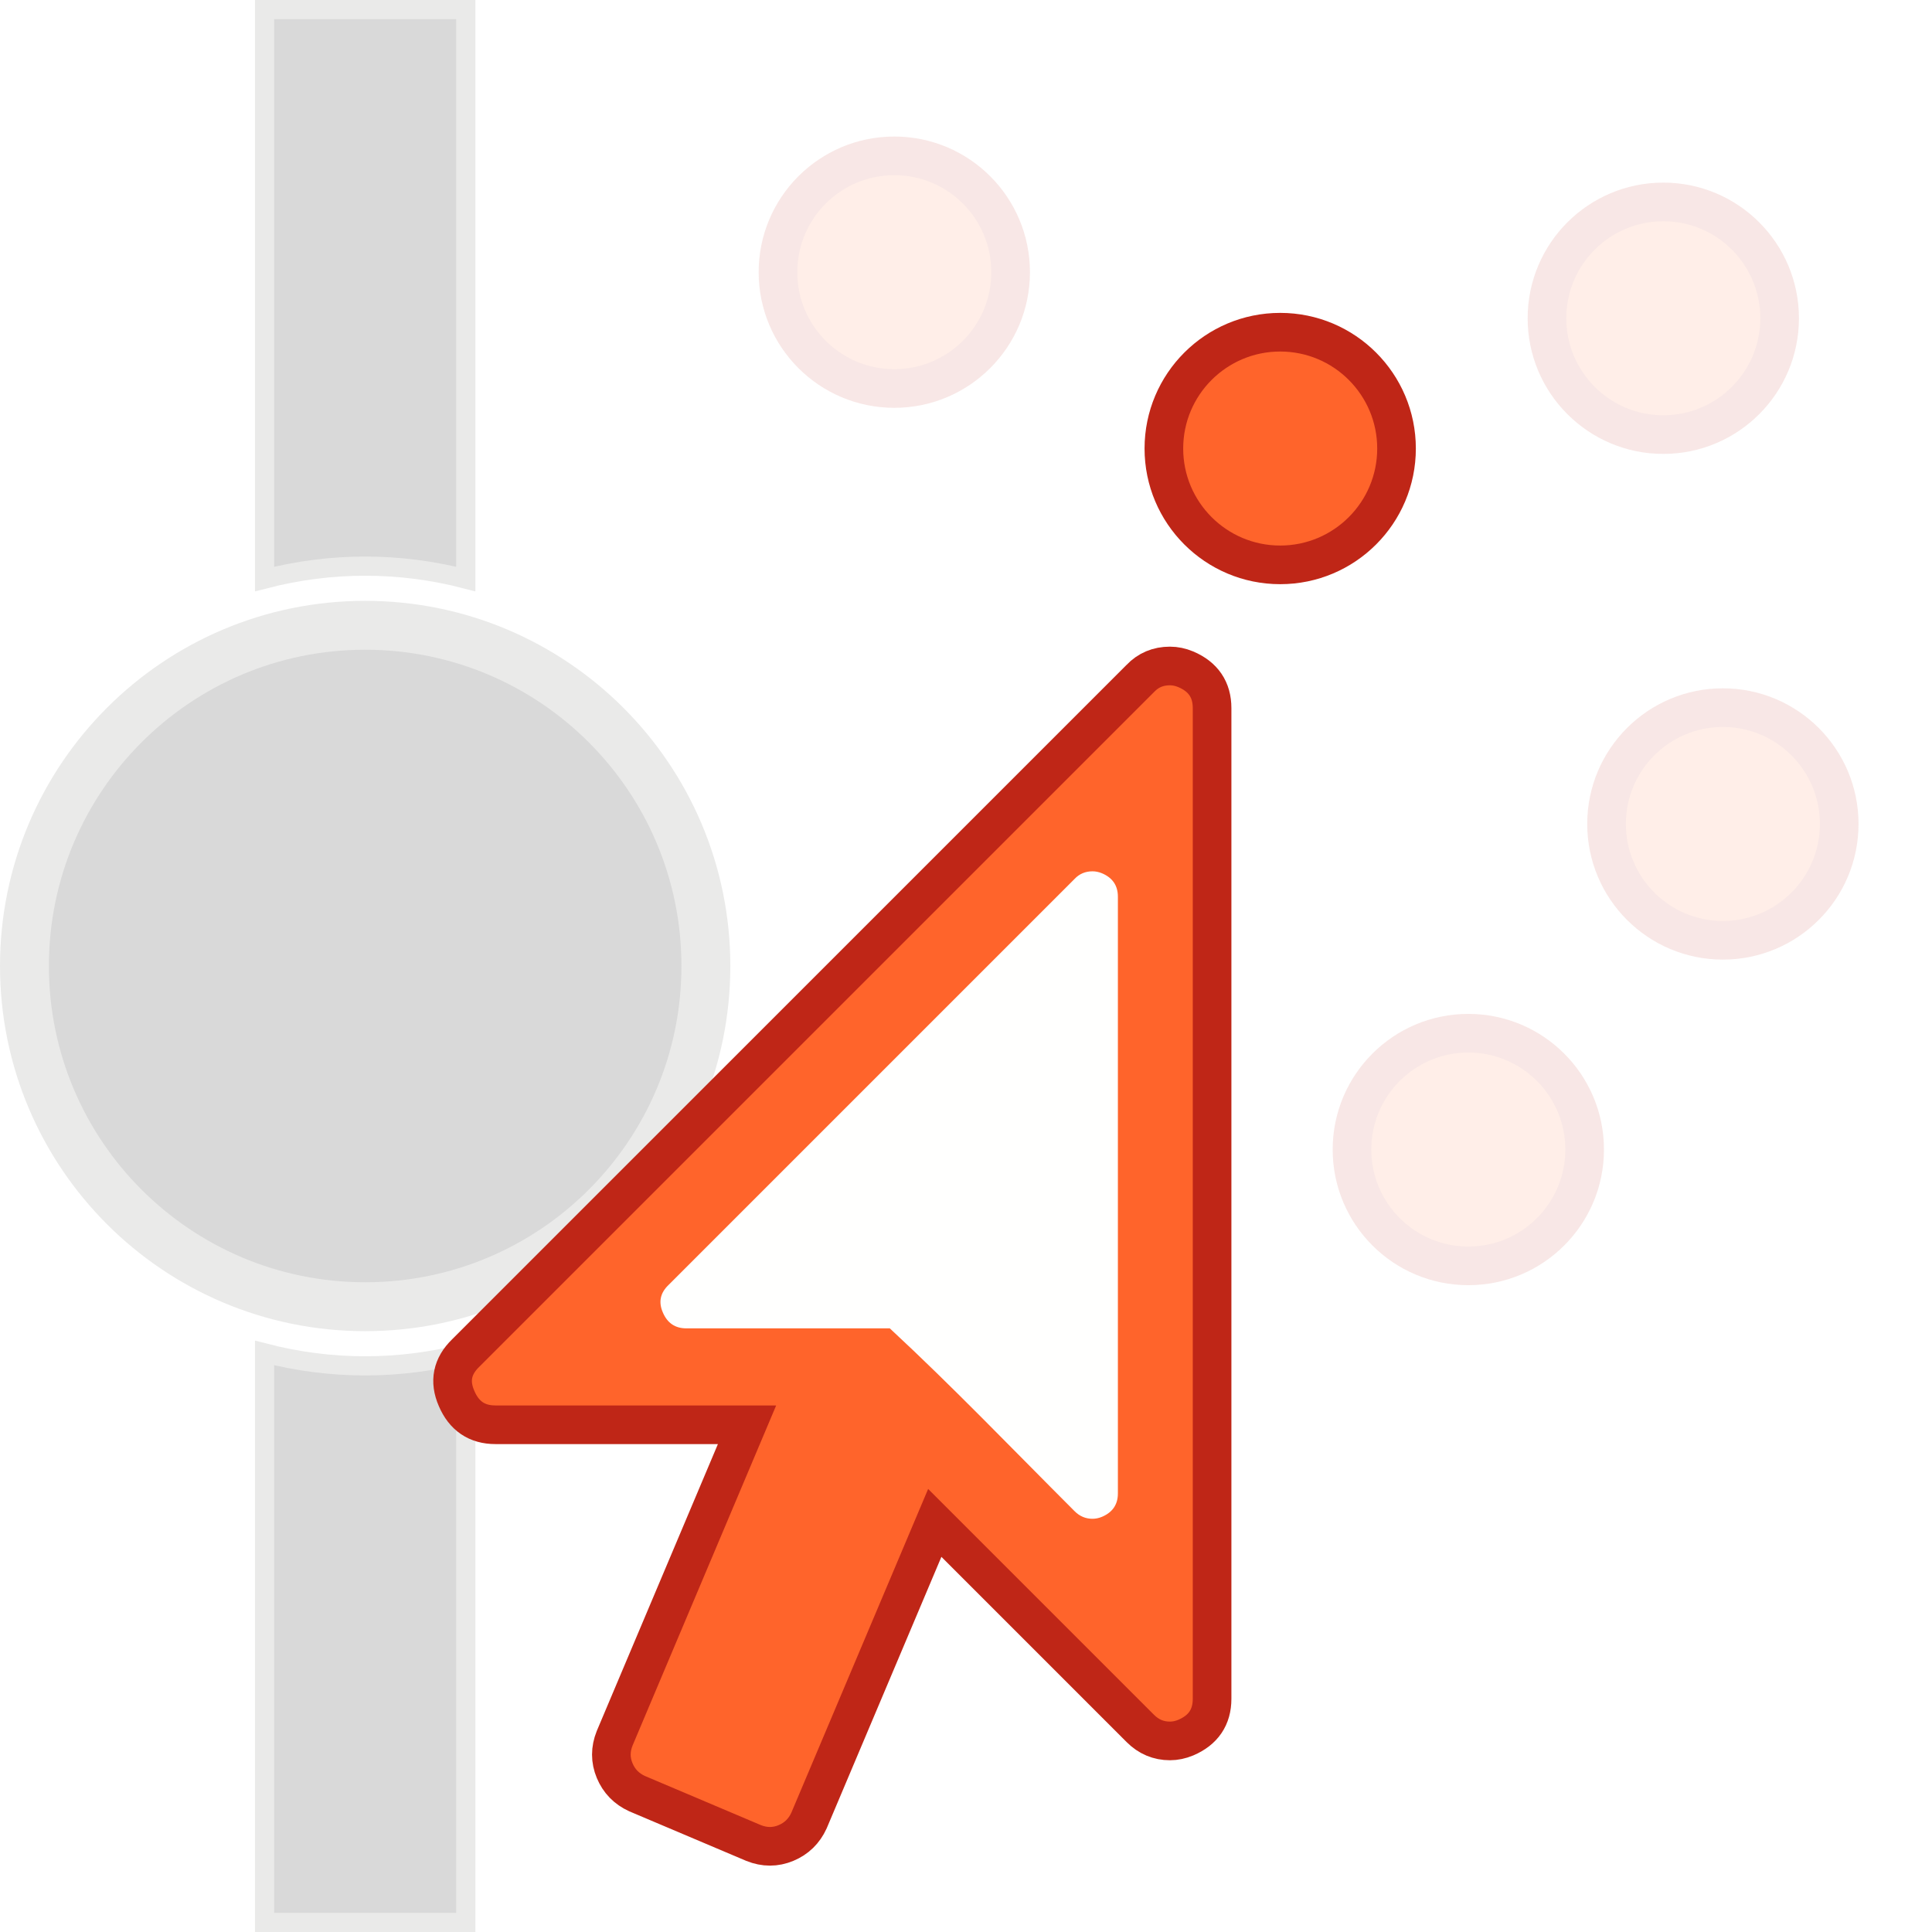
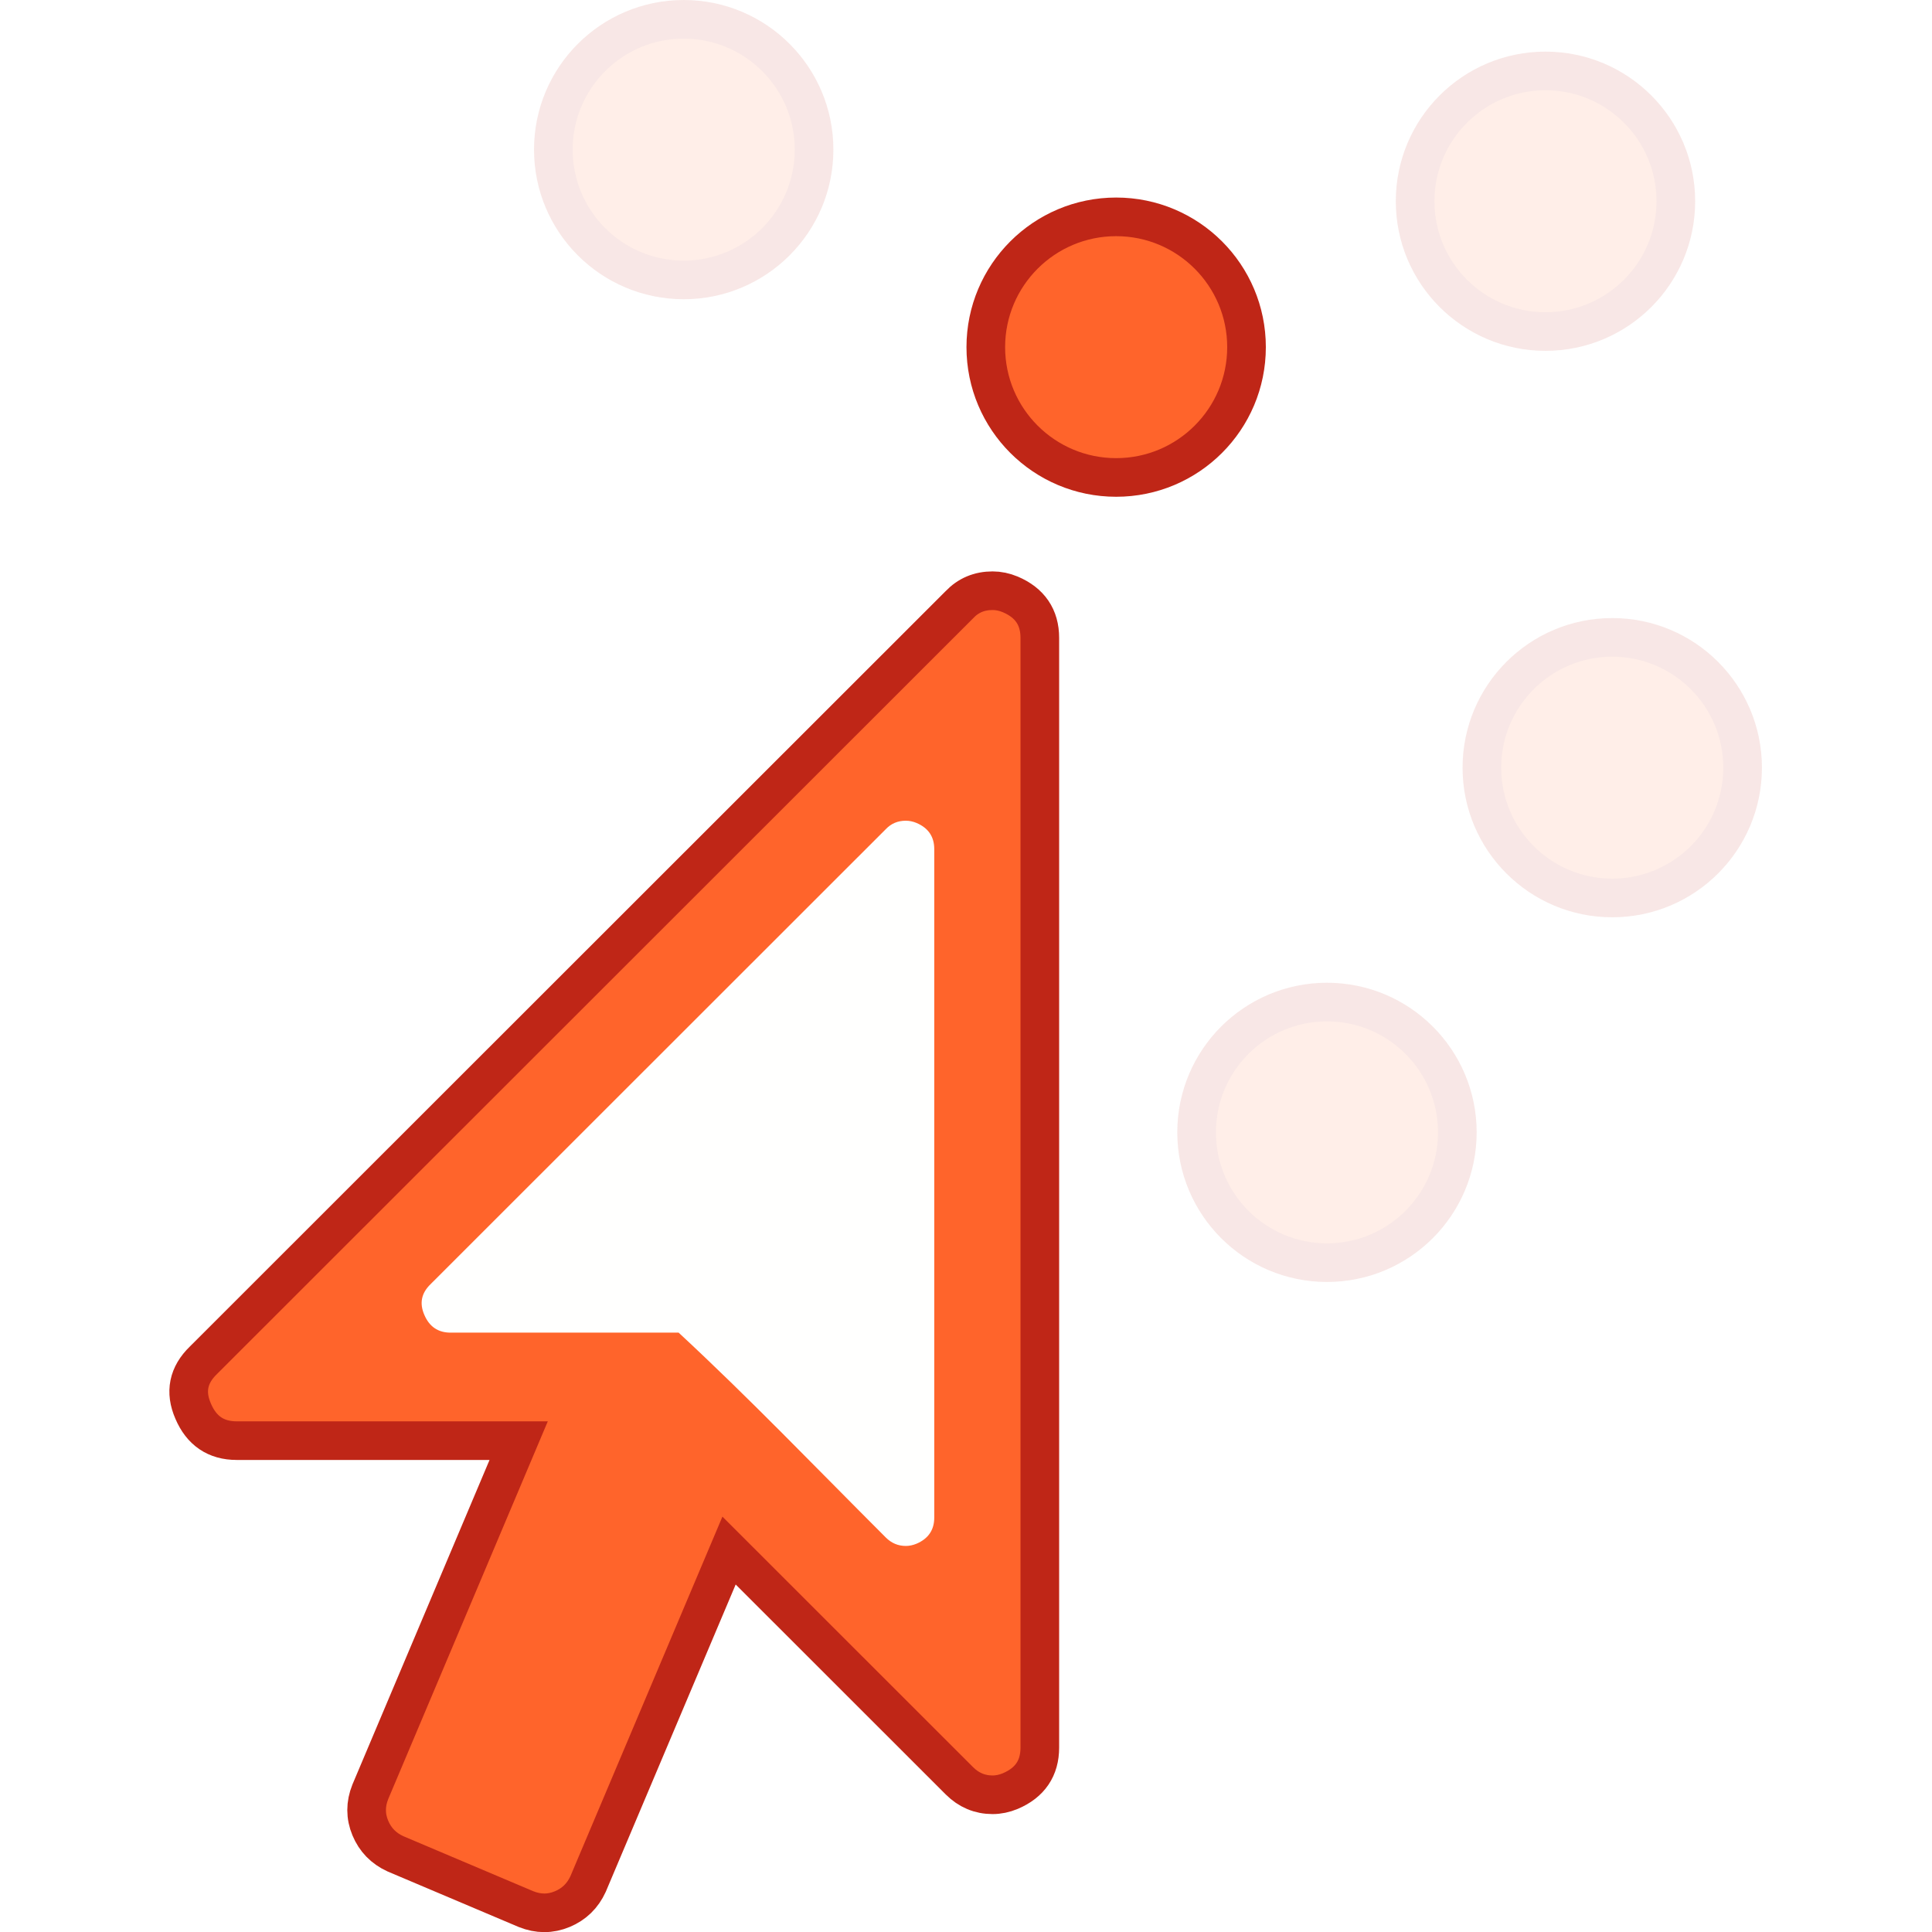
<svg xmlns="http://www.w3.org/2000/svg" version="1.0" width="100" height="100" id="svg2">
+   <g id="g848" transform="matrix(1.120649,0,0,1.120109,-16.48537,-8.035799)" style="stroke-width:0.893">
+     <g id="g1427" transform="matrix(-0.7636841,0,0,0.7636841,83.54978,26.80809)" style="stroke:#003800;stroke-width:0.893;stroke-opacity:1">
+       <path d="m 77.835,56.596 q 1.384,1.339 0.625,3.08 -0.759,1.786 -2.634,1.786 h -17.054 l 8.973,21.25 q 0.446,1.116 0,2.188 -0.446,1.071 -1.518,1.562 l -7.902,3.348 q -1.116,0.446 -2.188,0 -1.071,-0.446 -1.562,-1.518 l -8.527,-20.179 -13.929,13.929 q -0.848,0.848 -2.009,0.848 -0.536,0 -1.071,-0.223 -1.786,-0.759 -1.786,-2.634 V 12.891 q 0,-1.875 1.786,-2.634 0.536,-0.223 1.071,-0.223 1.205,0 2.009,0.848 z" id="path8" style="fill:#ff642b;fill-opacity:1;stroke:#bf2617;stroke-width:2.337;stroke-miterlimit:4;stroke-dasharray:none;stroke-opacity:1" />
+       <path d="m 64.102,51.996 c 0.556,0.538 0.681,1.156 0.376,1.855 -0.305,0.717 -0.834,1.076 -1.586,1.076 H 49.097 c -4.291,3.982 -8.195,8.062 -12.529,12.396 -0.341,0.341 -0.744,0.511 -1.21,0.511 -0.215,0 -0.43,-0.045 -0.645,-0.134 -0.717,-0.305 -1.076,-0.834 -1.076,-1.586 V 25.671 c 0,-0.753 0.359,-1.282 1.076,-1.586 0.215,-0.09 0.43,-0.134 0.645,-0.134 0.484,0 0.887,0.17 1.21,0.511 z" id="path8-6" style="fill:#fffffe;fill-opacity:1;stroke:none;stroke-width:0.893;stroke-opacity:1" />
+     </g>
+     <circle style="opacity:1;fill:#ff642b;fill-opacity:1;stroke:#bf2617;stroke-width:1.785;stroke-opacity:1" id="path835" cx="66.263" cy="23.216" r="6.021" />
+     <circle style="opacity:0.111;fill:#ff642b;fill-opacity:1;stroke:#bf2617;stroke-width:1.785;stroke-opacity:1" id="path835-3" cx="46.289" cy="14.088" r="6.021" />
+     <circle style="opacity:0.111;fill:#ff642b;fill-opacity:1;stroke:#bf2617;stroke-width:1.785;stroke-opacity:1" id="path835-3-6" cx="86.092" cy="16.473" r="6.021" />
+     <circle style="opacity:0.111;fill:#ff642b;fill-opacity:1;stroke:#bf2617;stroke-width:1.785;stroke-opacity:1" id="path835-3-7" cx="89.176" cy="42.648" r="6.021" />
+     <circle style="opacity:0.111;fill:#ff642b;fill-opacity:1;stroke:#bf2617;stroke-width:1.785;stroke-opacity:1" id="path835-3-5" cx="76" cy="59.5" r="6.021" />
+   </g>
  <defs id="defs4" />
-   <g id="g863" transform="matrix(0.9900836,0,0,0.9900836,-30.60306,0.495819)" style="fill:#d9d9d9;fill-opacity:1;stroke:#eaeae9;stroke-opacity:1">
-     <circle style="fill:#d9d9d9;fill-opacity:1;stroke:#eaeae9;stroke-width:2.556;stroke-miterlimit:4;stroke-dasharray:none;stroke-dashoffset:0;stroke-opacity:1" id="path812" cx="50" cy="50" r="17.812" />
-     <path id="rect818-3" style="fill:#d9d9d9;fill-opacity:1;stroke:#eaeae9;stroke-width:1.002;stroke-miterlimit:4;stroke-dasharray:none;stroke-dashoffset:0;stroke-opacity:1" d="M 44.74,2.8749996e-8 V 29.77 A 20.904,20.904 0 0 1 50,29.096 20.904,20.904 0 0 1 55.26,29.77 V 2.8749996e-8 Z M 44.74,70.23 V 100 H 55.26 V 70.23 A 20.904,20.904 0 0 1 50,70.904 20.904,20.904 0 0 1 44.74,70.23 Z" />
-   </g>
-   <g id="g1427" transform="matrix(-0.7636841,0,0,0.7636841,83.54978,26.80809)" style="stroke:#003800;stroke-opacity:1">
-     <path d="m 77.835,56.596 q 1.384,1.339 0.625,3.08 -0.759,1.786 -2.634,1.786 h -17.054 l 8.973,21.25 q 0.446,1.116 0,2.188 -0.446,1.071 -1.518,1.562 l -7.902,3.348 q -1.116,0.446 -2.188,0 -1.071,-0.446 -1.562,-1.518 l -8.527,-20.179 -13.929,13.929 q -0.848,0.848 -2.009,0.848 -0.536,0 -1.071,-0.223 -1.786,-0.759 -1.786,-2.634 V 12.891 q 0,-1.875 1.786,-2.634 0.536,-0.223 1.071,-0.223 1.205,0 2.009,0.848 z" id="path8" style="fill:#ff642b;fill-opacity:1;stroke:#bf2617;stroke-width:2.619;stroke-miterlimit:4;stroke-dasharray:none;stroke-opacity:1" />
-     <path d="m 64.102,51.996 c 0.556,0.538 0.681,1.156 0.376,1.855 -0.305,0.717 -0.834,1.076 -1.586,1.076 H 49.097 c -4.291,3.982 -8.195,8.062 -12.529,12.396 -0.341,0.341 -0.744,0.511 -1.21,0.511 -0.215,0 -0.43,-0.045 -0.645,-0.134 -0.717,-0.305 -1.076,-0.834 -1.076,-1.586 V 25.671 c 0,-0.753 0.359,-1.282 1.076,-1.586 0.215,-0.09 0.43,-0.134 0.645,-0.134 0.484,0 0.887,0.17 1.21,0.511 z" id="path8-6" style="fill:#fffffe;fill-opacity:1;stroke:none;stroke-width:1;stroke-opacity:1" />
-   </g>
-   <circle style="opacity:1;fill:#ff642b;fill-opacity:1;stroke:#bf2617;stroke-width:2;stroke-opacity:1" id="path835" cx="66.263" cy="23.216" r="6.021" />
-   <circle style="opacity:0.111;fill:#ff642b;fill-opacity:1;stroke:#bf2617;stroke-width:2;stroke-opacity:1" id="path835-3" cx="46.289" cy="14.088" r="6.021" />
-   <circle style="opacity:0.111;fill:#ff642b;fill-opacity:1;stroke:#bf2617;stroke-width:2;stroke-opacity:1" id="path835-3-6" cx="86.092" cy="16.473" r="6.021" />
-   <circle style="opacity:0.111;fill:#ff642b;fill-opacity:1;stroke:#bf2617;stroke-width:2;stroke-opacity:1" id="path835-3-7" cx="89.176" cy="42.648" r="6.021" />
-   <circle style="opacity:0.111;fill:#ff642b;fill-opacity:1;stroke:#bf2617;stroke-width:2;stroke-opacity:1" id="path835-3-5" cx="76" cy="59.5" r="6.021" />
</svg>
